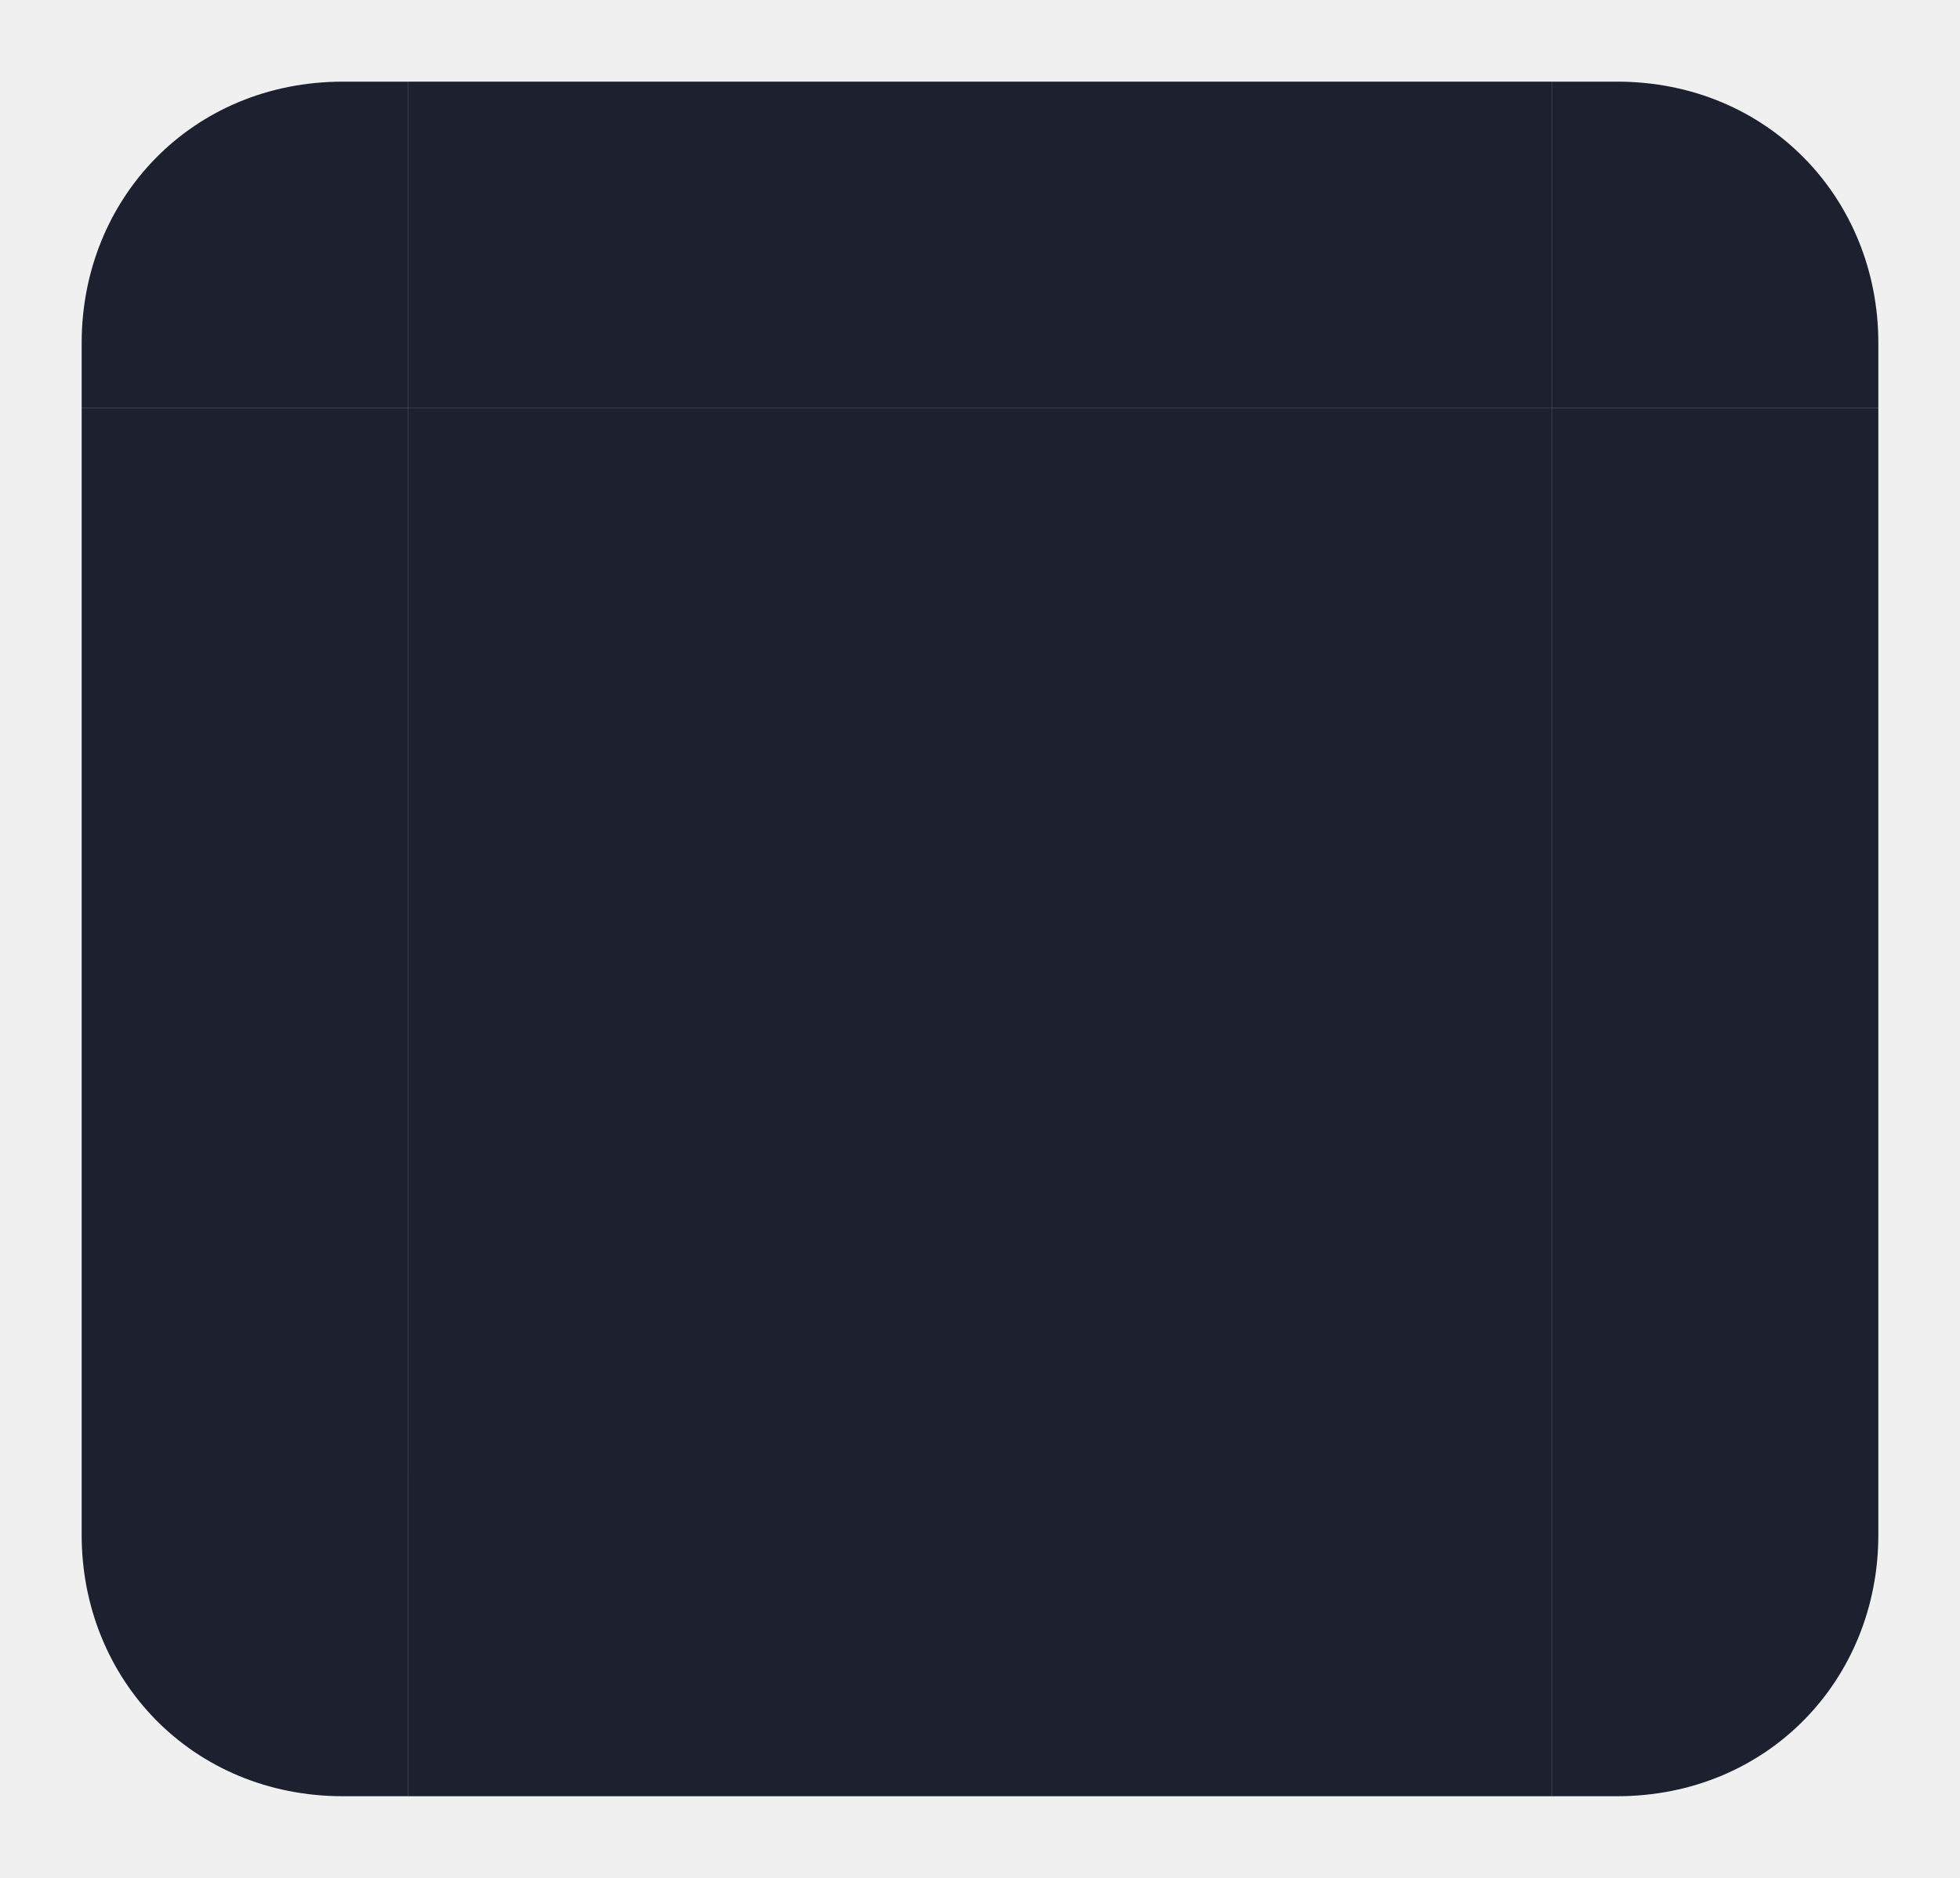
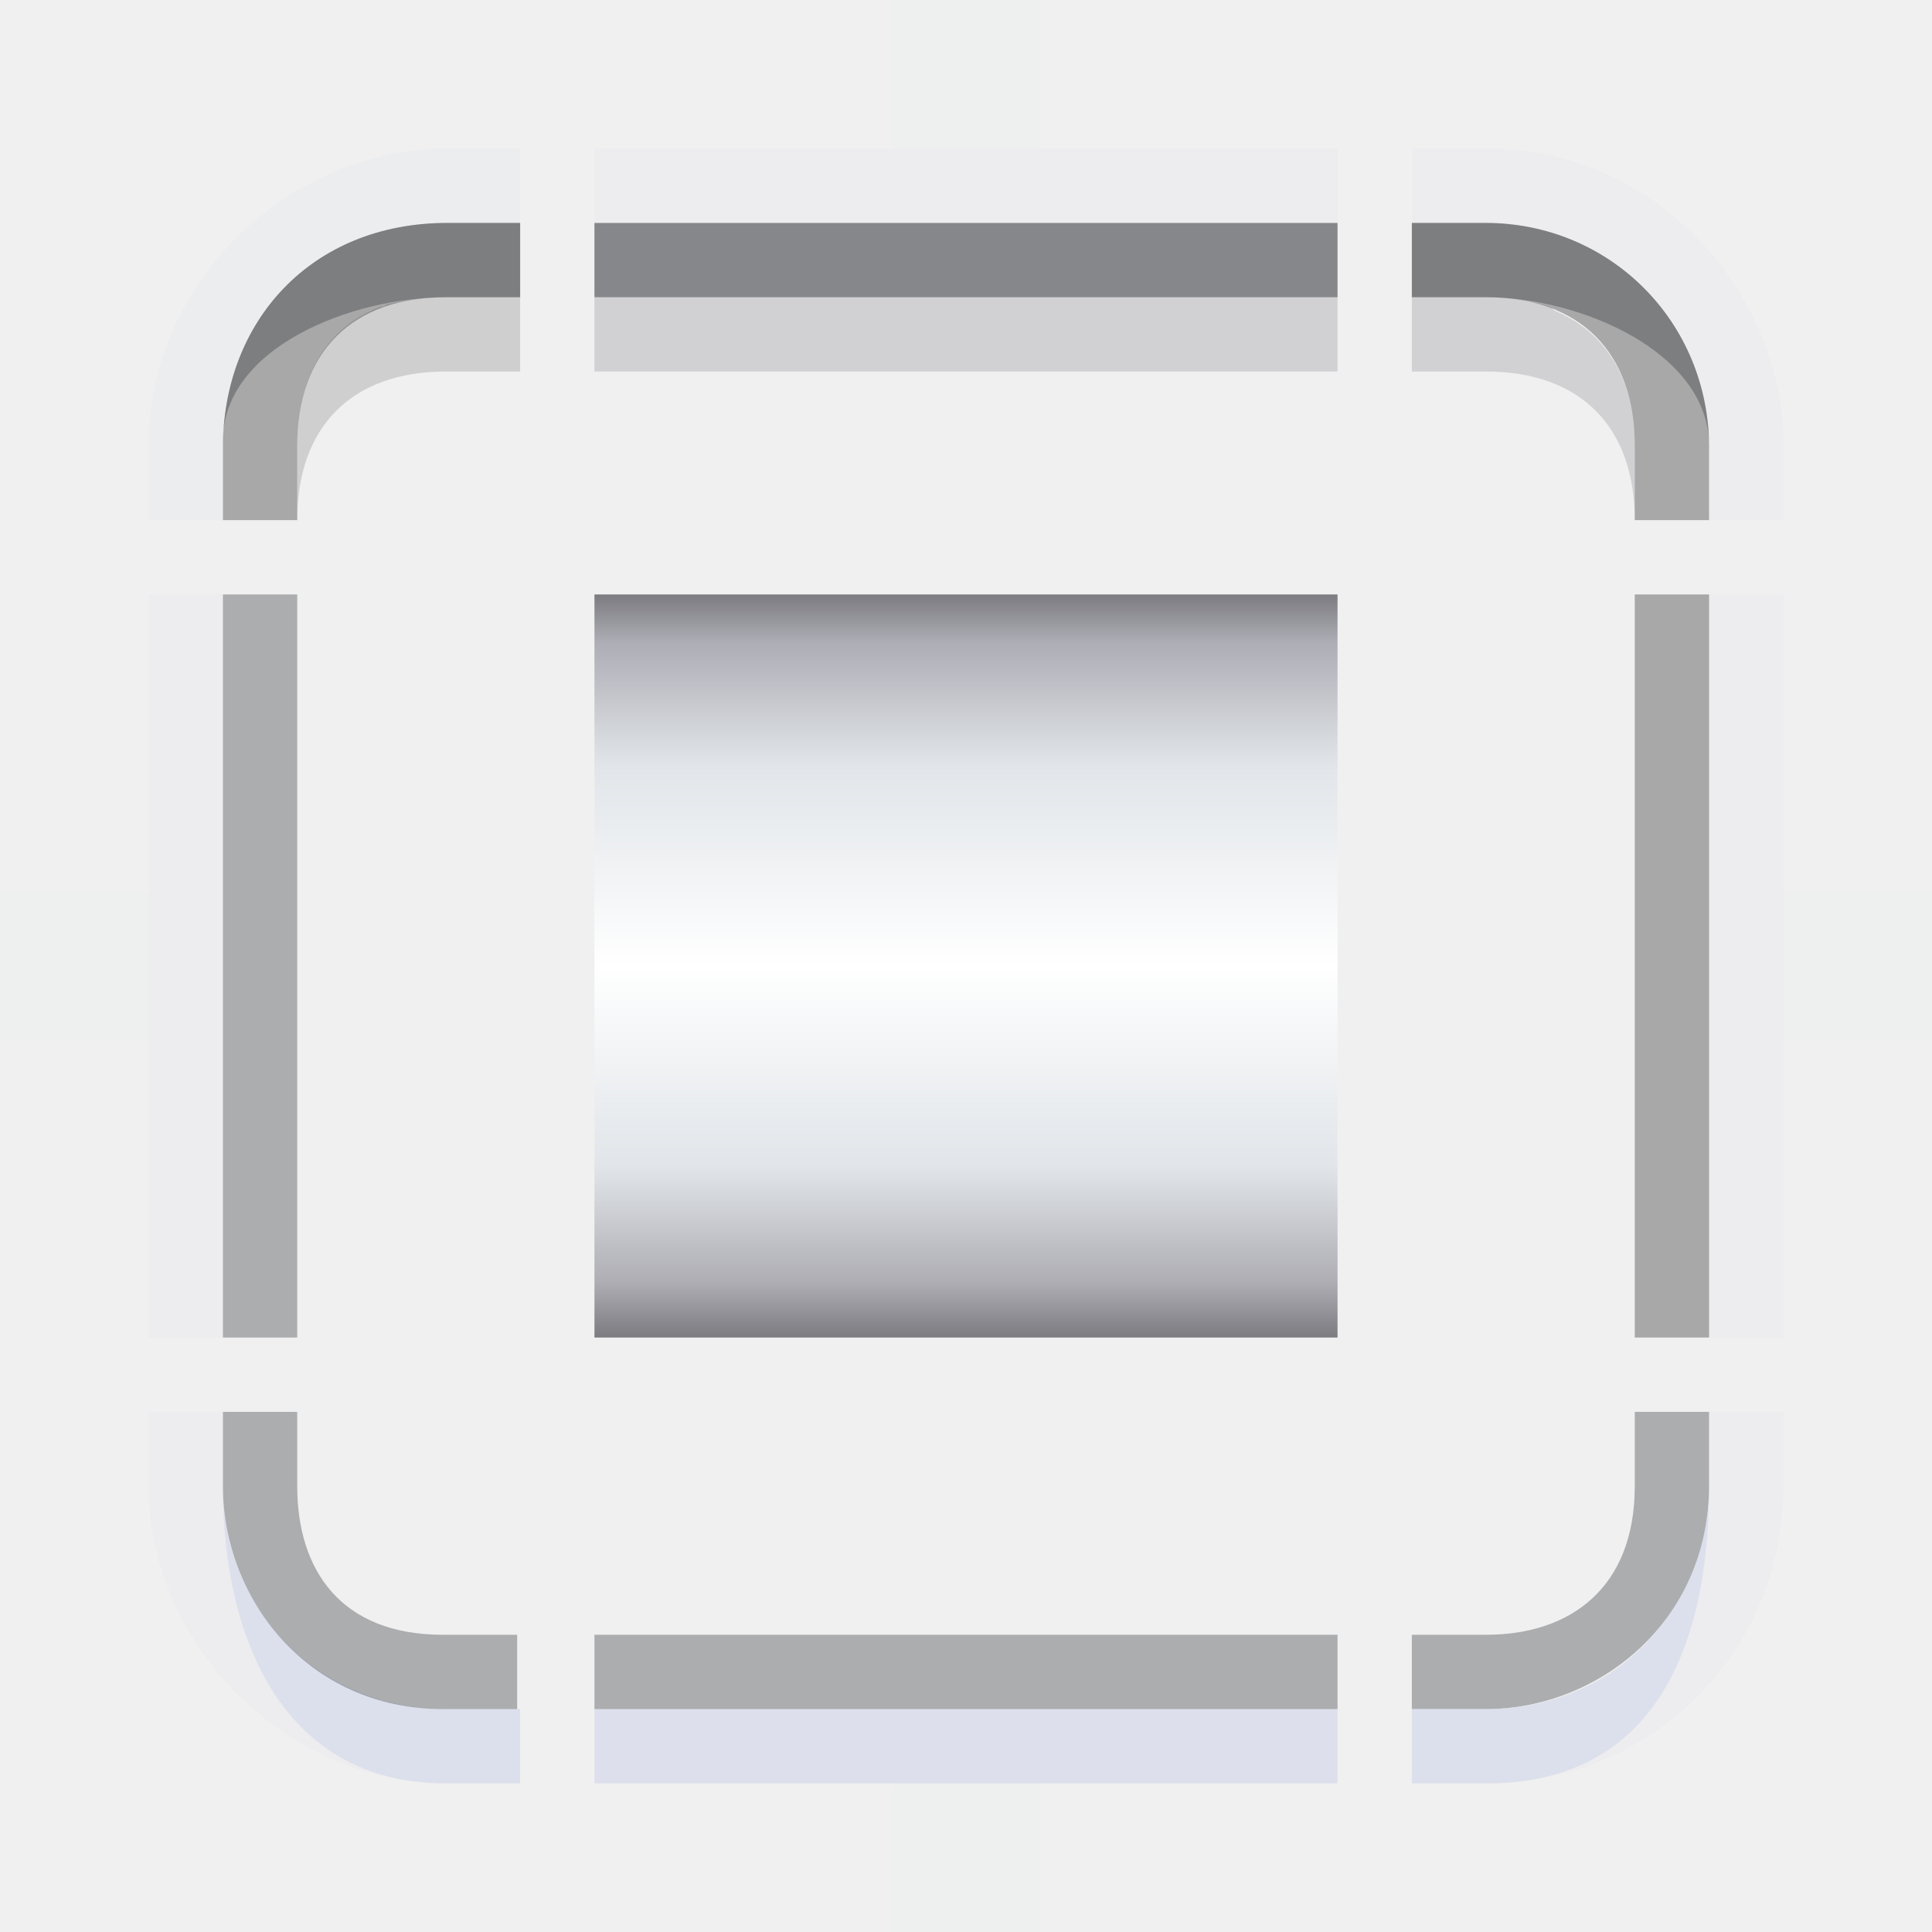
- <svg xmlns="http://www.w3.org/2000/svg" xmlns:xlink="http://www.w3.org/1999/xlink" width="24" height="23" id="svg31290" version="1.1">
+ <svg xmlns="http://www.w3.org/2000/svg" xmlns:xlink="http://www.w3.org/1999/xlink" width="26" height="26" id="svg31290" version="1.1">
  <defs id="defs31292">
    <radialGradient r="70" fy="231.102" fx="355.5" cy="231.102" cx="355.5" gradientTransform="matrix(0.06792404,-1.5772391e-7,0,0.2845765,242.3536,65.72604)" gradientUnits="userSpaceOnUse" id="radialGradient9655" xlink:href="#linearGradient8734-2" />
    <linearGradient id="linearGradient8734-2">
      <stop id="stop8736-8" offset="0" style="stop-color:#ffffff;stop-opacity:1;" />
      <stop id="stop8738-9" offset="1" style="stop-color:#ffffff;stop-opacity:0;" />
    </linearGradient>
    <linearGradient y2="179" x2="329.3" y1="166" x1="329.3" gradientTransform="matrix(0.03816794,0,0,0.3846153,252.9313,48.15385)" gradientUnits="userSpaceOnUse" id="linearGradient4607" xlink:href="#linearGradient8746" />
    <linearGradient id="linearGradient8746">
      <stop style="stop-color:#7b7b80;stop-opacity:1;" offset="0" id="stop8748" />
      <stop id="stop10020" offset="0.064" style="stop-color:#adadb5;stop-opacity:1;" />
      <stop id="stop10016" offset="0.23" style="stop-color:#e1e5e9;stop-opacity:1;" />
      <stop id="stop10040" offset="0.5" style="stop-color:#ffffff;stop-opacity:1;" />
      <stop style="stop-color:#e1e5e9;stop-opacity:1;" offset="0.77" id="stop10022" />
      <stop id="stop10024" offset="0.925" style="stop-color:#aeaeb4;stop-opacity:1;" />
      <stop style="stop-color:#7b7b80;stop-opacity:1;" offset="1" id="stop8750" />
    </linearGradient>
    <linearGradient y2="179" x2="329.3" y1="166" x1="329.3" gradientTransform="matrix(0.03816794,0,0,0.3846153,252.9313,48.15385)" gradientUnits="userSpaceOnUse" id="linearGradient31396" xlink:href="#linearGradient8746" />
  </defs>
-   <g id="layer1" transform="translate(-6.3,-18)">
+   <g id="layer1" transform="translate(-31.04004,-16)">
    <g transform="matrix(2,0,0,2,-488.96,-200)" id="center">
      <path style="fill:url(#linearGradient31396);fill-opacity:1;fill-rule:nonzero;stroke:none" d="m 264,112 v 5 h 5 v -5 z" id="rect8669" />
    </g>
    <rect style="opacity:0.01;fill:#008080;fill-opacity:0.875;fill-rule:nonzero;stroke:none;stroke-width:0.973" id="hint-stretch-borders" width="2" height="2" x="10" y="4.034" rx="0" ry="2" />
    <rect style="opacity:0.01;fill:#008080;fill-opacity:1;stroke:none;stroke-width:1.069" id="hint-compose-over-border" width="5" height="5" x="20" y="0" />
    <g transform="translate(-225.96,-89)" id="topleft">
      <path style="fill:#ffffff;fill-opacity:0;fill-rule:nonzero;stroke:none" d="m 263,108 c -1.682,0 -3,1.318 -3,3 v 1 h 4 v -4 z" id="path4447-3" />
      <path style="fill:#d1d5e9;fill-opacity:0.1;fill-rule:nonzero;stroke:none" d="M 263.004,107 C 260.929,107 259,108.752 259,110.998 V 112 h 1 v -1.002 C 260,109.303 261.324,108 263.004,108 H 264 v -1 z" id="path4451-6" />
      <path style="fill:#242424;fill-opacity:0.349;fill-rule:nonzero;stroke:none" d="M 4.022,1 C 2.175,1 1,2.339 1,4.022 V 5 H 2 V 4 C 2,2.738 2.738,2 4,2 H 5 V 1 Z" transform="translate(259,107)" id="path3881" />
      <path style="fill:#242424;fill-opacity:0.157;fill-rule:nonzero;stroke:none" d="M 4,2 C 3.771,2 3.569,2.015 3.375,2.062 3.322,2.073 3.27,2.081 3.219,2.094 3.198,2.1 3.176,2.118 3.156,2.125 3.147,2.128 3.135,2.122 3.125,2.125 2.401,2.398 2,3.065 2,4 V 5 C 2,3.738 2.738,3 4,3 H 5 V 2 Z" transform="translate(259,107)" id="path3900" />
      <path id="path3893" transform="translate(259,107)" d="M 4.022,1 C 2.175,1 1,2.339 1,4.022 V 5 4.934 v -1 C 1,2.672 2.738,2 4,2 H 5 V 1 Z" style="fill:#2e3238;fill-opacity:0.349;fill-rule:nonzero;stroke:none" />
    </g>
    <g transform="matrix(1,0,0,2,-225.96,-200)" id="left">
      <path style="fill:#d1d5e9;fill-opacity:0.102;fill-rule:nonzero;stroke:none" d="m 259,112 v 5 h 1 v -5 z" id="path4493-1" />
      <path style="fill:#ffffff;fill-opacity:0;fill-rule:nonzero;stroke:none" d="m 260,112 v 5 h 4 v -5 z" id="path4489-2" />
      <path id="path3884" d="m 260,112 v 5 h 1 v -5 z" style="fill:#2e3238;fill-opacity:0.349;fill-rule:nonzero;stroke:none" />
    </g>
    <g transform="matrix(2,0,0,1,-488.96,-89)" id="top">
      <path style="fill:#ffffff;fill-opacity:0;fill-rule:nonzero;stroke:none" d="m 264,108 v 4 h 5 v -4 z" id="path4543-9" />
      <path style="fill:url(#radialGradient9655);fill-opacity:1;fill-rule:nonzero;stroke:none" d="m 264,107 v 1 h 5 v -1 z" id="path4545-3" />
      <path style="fill:#d1d5e9;fill-opacity:0.102;fill-rule:nonzero;stroke:none" d="m 264,107 v 1 h 5 v -1 z" id="path4547-1" />
      <path id="path3877" d="m 264,108 v 1 h 5 v -1 z" style="fill:#2e3238;fill-opacity:0.549;fill-rule:nonzero;stroke:none" />
      <path style="fill:#24273a;fill-opacity:0.15;fill-rule:nonzero;stroke:none" d="m 264,109 v 1 h 5 v -1 z" id="path3908" />
    </g>
    <g transform="matrix(2,0,0,1,-488.96,-82)" id="bottom">
      <path style="fill:#d1d5e9;fill-opacity:0.6;fill-rule:nonzero;stroke:none" d="m 264,121 v 1 h 5 v -1 z" id="path4520" />
      <path style="fill:#ffffff;fill-opacity:0;fill-rule:nonzero;stroke:none" d="m 264,117 v 4 h 5 v -4 z" id="path4516-7" />
      <path id="path3888-8" d="m 264,120 v 1 h 5 v -1 z" style="fill:#2e3238;fill-opacity:0.349;fill-rule:nonzero;stroke:none" />
    </g>
    <g transform="translate(-218.96,-89)" id="topright">
      <path style="fill:#ffffff;fill-opacity:0;fill-rule:nonzero;stroke:none" d="m 269,108 v 4 h 4 v -0.953 C 273,109.365 271.673,108 269.991,108 Z" id="path4426" />
      <path style="fill:#d1d5e9;fill-opacity:0.102;fill-rule:nonzero;stroke:none" d="m 269,107 v 1 h 1.014 C 271.795,108 273,109.555 273,110.96 V 112 h 1 v -1.04 C 274,109.016 272.354,107 270.014,107 Z" id="path4430" />
      <path style="fill:#242424;fill-opacity:0.349;fill-rule:nonzero;stroke:none" d="m 12,1 v 1 h 1 c 1.262,0 2,0.738 2,2 v 1 h 1 V 4.022 C 16,2.339 14.673,1 12.991,1 Z" transform="translate(257,107)" id="path3874" />
      <path style="fill:#24273a;fill-opacity:0.149;fill-rule:nonzero;stroke:none" d="m 12,2 v 1 h 1 c 1.262,0 2,0.738 2,2 V 4 C 15,3.099 14.612,2.476 13.938,2.188 13.903,2.176 13.879,2.135 13.844,2.125 13.768,2.098 13.677,2.082 13.594,2.062 13.541,2.052 13.491,2.039 13.438,2.031 13.297,2.009 13.158,2 13,2 Z" transform="translate(257,107)" id="path3910" />
      <path id="path3895" transform="translate(257,107)" d="m 12,1 v 1 h 1 c 1.262,0 3,0.738 3,2 V 5 5 4.022 C 16,2.339 14.673,1 12.991,1 Z" style="fill:#2e3238;fill-opacity:0.349;fill-rule:nonzero;stroke:none" />
    </g>
    <g transform="matrix(1,0,0,2,-218.96,-200)" id="right">
      <path style="fill:#d1d5e9;fill-opacity:0.102;fill-rule:nonzero;stroke:none" d="m 273,112 v 5 h 1 v -5 z" id="path4574" />
      <path style="fill:#ffffff;fill-opacity:0;fill-rule:nonzero;stroke:none" d="m 269,112 v 5 h 4 v -5 z" id="path4570" />
      <path id="path3886" d="m 272,112 v 5 h 1 v -5 z" style="fill:#242424;fill-opacity:0.349;fill-rule:nonzero;stroke:none" />
    </g>
    <g transform="translate(-218.96,-82)" id="bottomright">
      <path style="fill:#d1d5e9;fill-opacity:0.102;fill-rule:nonzero;stroke:none" d="m 273,117 v 1 c 0,1.565 -1.193,3 -3,3 h -1 v 1 h 1 c 2.216,0 4,-1.753 4,-4 v -1 z" id="path4404-4" />
      <path style="fill:#ffffff;fill-opacity:0;fill-rule:nonzero;stroke:none" d="m 269,117 v 4 h 1 c 1.505,0 3,-1.169 3,-3 v -1 z" id="path4400-5" />
      <path style="fill:#2e3238;fill-opacity:0.349;fill-rule:nonzero;stroke:none" d="m 15,12 v 1 c 0,1.373 -0.871,2 -2,2 h -1 v 1 h 1 c 1.505,0 3,-1.173 3,-3.004 V 12 Z" id="path3897" transform="translate(257,105)" />
      <path id="path3901" d="m 273,117 v 1 c 0,1.565 -1.193,3 -3,3 h -1 v 1 h 1 c 2.216,0 3,-1.753 3,-4 z" style="fill:#d1d5e9;fill-opacity:0.6;fill-rule:nonzero;stroke:none" />
    </g>
    <rect style="opacity:0.01;fill:#008080;fill-opacity:1;fill-rule:nonzero;stroke:none" id="hint-left-margin" width="2" height="2" x="31.04" y="28" />
    <rect y="16" x="43.04" height="2" width="2" id="hint-top-margin" style="opacity:0.01;fill:#008080;fill-opacity:1;fill-rule:nonzero;stroke:none" />
    <rect style="opacity:0.01;fill:#008080;fill-opacity:1;fill-rule:nonzero;stroke:none" id="hint-bottom-margin" width="2" height="2" x="43.04" y="40" />
    <rect y="28" x="55.04" height="2" width="2" id="hint-right-margin" style="opacity:0.01;fill:#008080;fill-opacity:1;fill-rule:nonzero;stroke:none" />
    <path id="mask-center" d="m 11.3,23 v 13 h 14 V 23 Z" style="fill:#1c202f;fill-opacity:1;fill-rule:nonzero;stroke:none" />
    <g transform="translate(44.3,-21)" id="mask-topleft">
      <path style="fill:#000000;fill-opacity:0;fill-rule:nonzero;stroke:none" d="m -34,39 c -2.312,0 -4,1.792 -4,4 v 1 h 5 v -5 z" id="path4379" />
      <path id="path4045" d="m -33.8,40 c -1.85,0 -3.2,1.433 -3.2,3.2 V 44 h 4 v -4 z" style="fill:#1c202f;fill-opacity:1;fill-rule:nonzero;stroke:none" />
    </g>
    <g transform="translate(44.3,-21)" id="mask-top">
      <path style="fill:#000000;fill-opacity:0;fill-rule:nonzero;stroke:none" d="m -33,39 v 5 h 14 v -5 z" id="path4383" />
      <path id="path4051" d="m -33,40 v 4 h 14 v -4 z" style="fill:#1c202f;fill-opacity:1;fill-rule:nonzero;stroke:none" />
    </g>
    <g transform="translate(44.3,-21)" id="mask-topright">
      <path style="fill:#000000;fill-opacity:0;fill-rule:nonzero;stroke:none" d="m -19,39 v 5 h 5 v -1 c 0,-2.208 -1.688,-4 -4,-4 z" id="path4387" />
      <path id="path4057" d="m -19,40 v 4 h 4 v -0.8 c 0,-1.767 -1.35,-3.2 -3.2,-3.2 z" style="fill:#1c202f;fill-opacity:1;fill-rule:nonzero;stroke:none" />
    </g>
    <g transform="translate(44.3,-21)" id="mask-right">
      <path style="fill:#000000;fill-opacity:0;fill-rule:nonzero;stroke:none" d="m -19,44 v 13 h 5 V 44 Z" id="path4391" />
      <path id="path4063" d="m -19,44 v 13 h 4 V 44 Z" style="fill:#1c202f;fill-opacity:1;fill-rule:nonzero;stroke:none" />
    </g>
    <g transform="translate(44.3,-21)" id="mask-bottomright">
      <path style="fill:#000000;fill-opacity:0;fill-rule:nonzero;stroke:none" d="m -19,57 v 5 h 1 c 2.312,0 4,-1.792 4,-4 v -1 z" id="path4395" />
      <path id="path4069" d="m -19,57 v 4 h 0.8 c 1.85,0 3.2,-1.433 3.2,-3.2 V 57 Z" style="fill:#1c202f;fill-opacity:1;fill-rule:nonzero;stroke:none" />
    </g>
    <g transform="translate(44.3,-21)" id="mask-bottom">
      <path style="fill:#000000;fill-opacity:0;fill-rule:nonzero;stroke:none" d="m -33,57 v 5 h 14 v -5 z" id="path4399" />
      <path id="path4075" d="m -33,57 v 4 h 14 v -4 z" style="fill:#1c202f;fill-opacity:1;fill-rule:nonzero;stroke:none" />
    </g>
    <g transform="translate(44.3,-21)" id="mask-bottomleft">
      <path style="fill:#000000;fill-opacity:0;fill-rule:nonzero;stroke:none" d="m -38,57 v 1 c 0,2.208 1.688,4 4,4 h 1 v -5 z" id="path4403" />
      <path id="path4081" d="m -37,57 v 0.8 c 0,1.767 1.35,3.2 3.2,3.2 h 0.8 v -4 z" style="fill:#1c202f;fill-opacity:1;fill-rule:nonzero;stroke:none" />
    </g>
    <g transform="translate(44.3,-21)" id="mask-left">
      <path style="fill:#000000;fill-opacity:0;fill-rule:nonzero;stroke:none" d="m -38,44 v 13 h 5 V 44 Z" id="path4407" />
      <path id="path4087" d="m -37,44 v 13 h 4 V 44 Z" style="fill:#1c202f;fill-opacity:1;fill-rule:nonzero;stroke:none" />
    </g>
    <g id="bottomleft">
      <path style="fill:#d1d5e9;fill-opacity:0.102;fill-rule:nonzero;stroke:none" d="m 33.04,35 v 1 c 0,2.12 1.85,4 4,4 h 1 v -1 h -1 c -1.731,0 -3,-1.355 -3,-3 v -1 z" id="path4470-9" />
      <path style="fill:#ffffff;fill-opacity:0;fill-rule:nonzero;stroke:none" d="m 34.04,35 v 1 c 0,1.682 1.318,3 3,3 h 1 v -4 z" id="path4468-4" />
      <path id="path3898" d="m 34.04,35 v 1 c 0,2.12 0.85,4 3,4 h 1 v -1 h -1 c -1.731,0 -3,-1.355 -3,-3 z" style="fill:#d1d5e9;fill-opacity:0.6;fill-rule:nonzero;stroke:none" />
      <path style="fill:#2e3238;fill-opacity:0.349;fill-rule:nonzero;stroke:none" d="m 38,38 h -1 c -1.373,0 -1.96,-0.871 -1.96,-2 v -1 h -1 v 1 c 0,1.505 1.133,3 2.964,3 H 38 Z" id="path3897-3" />
    </g>
  </g>
</svg>
